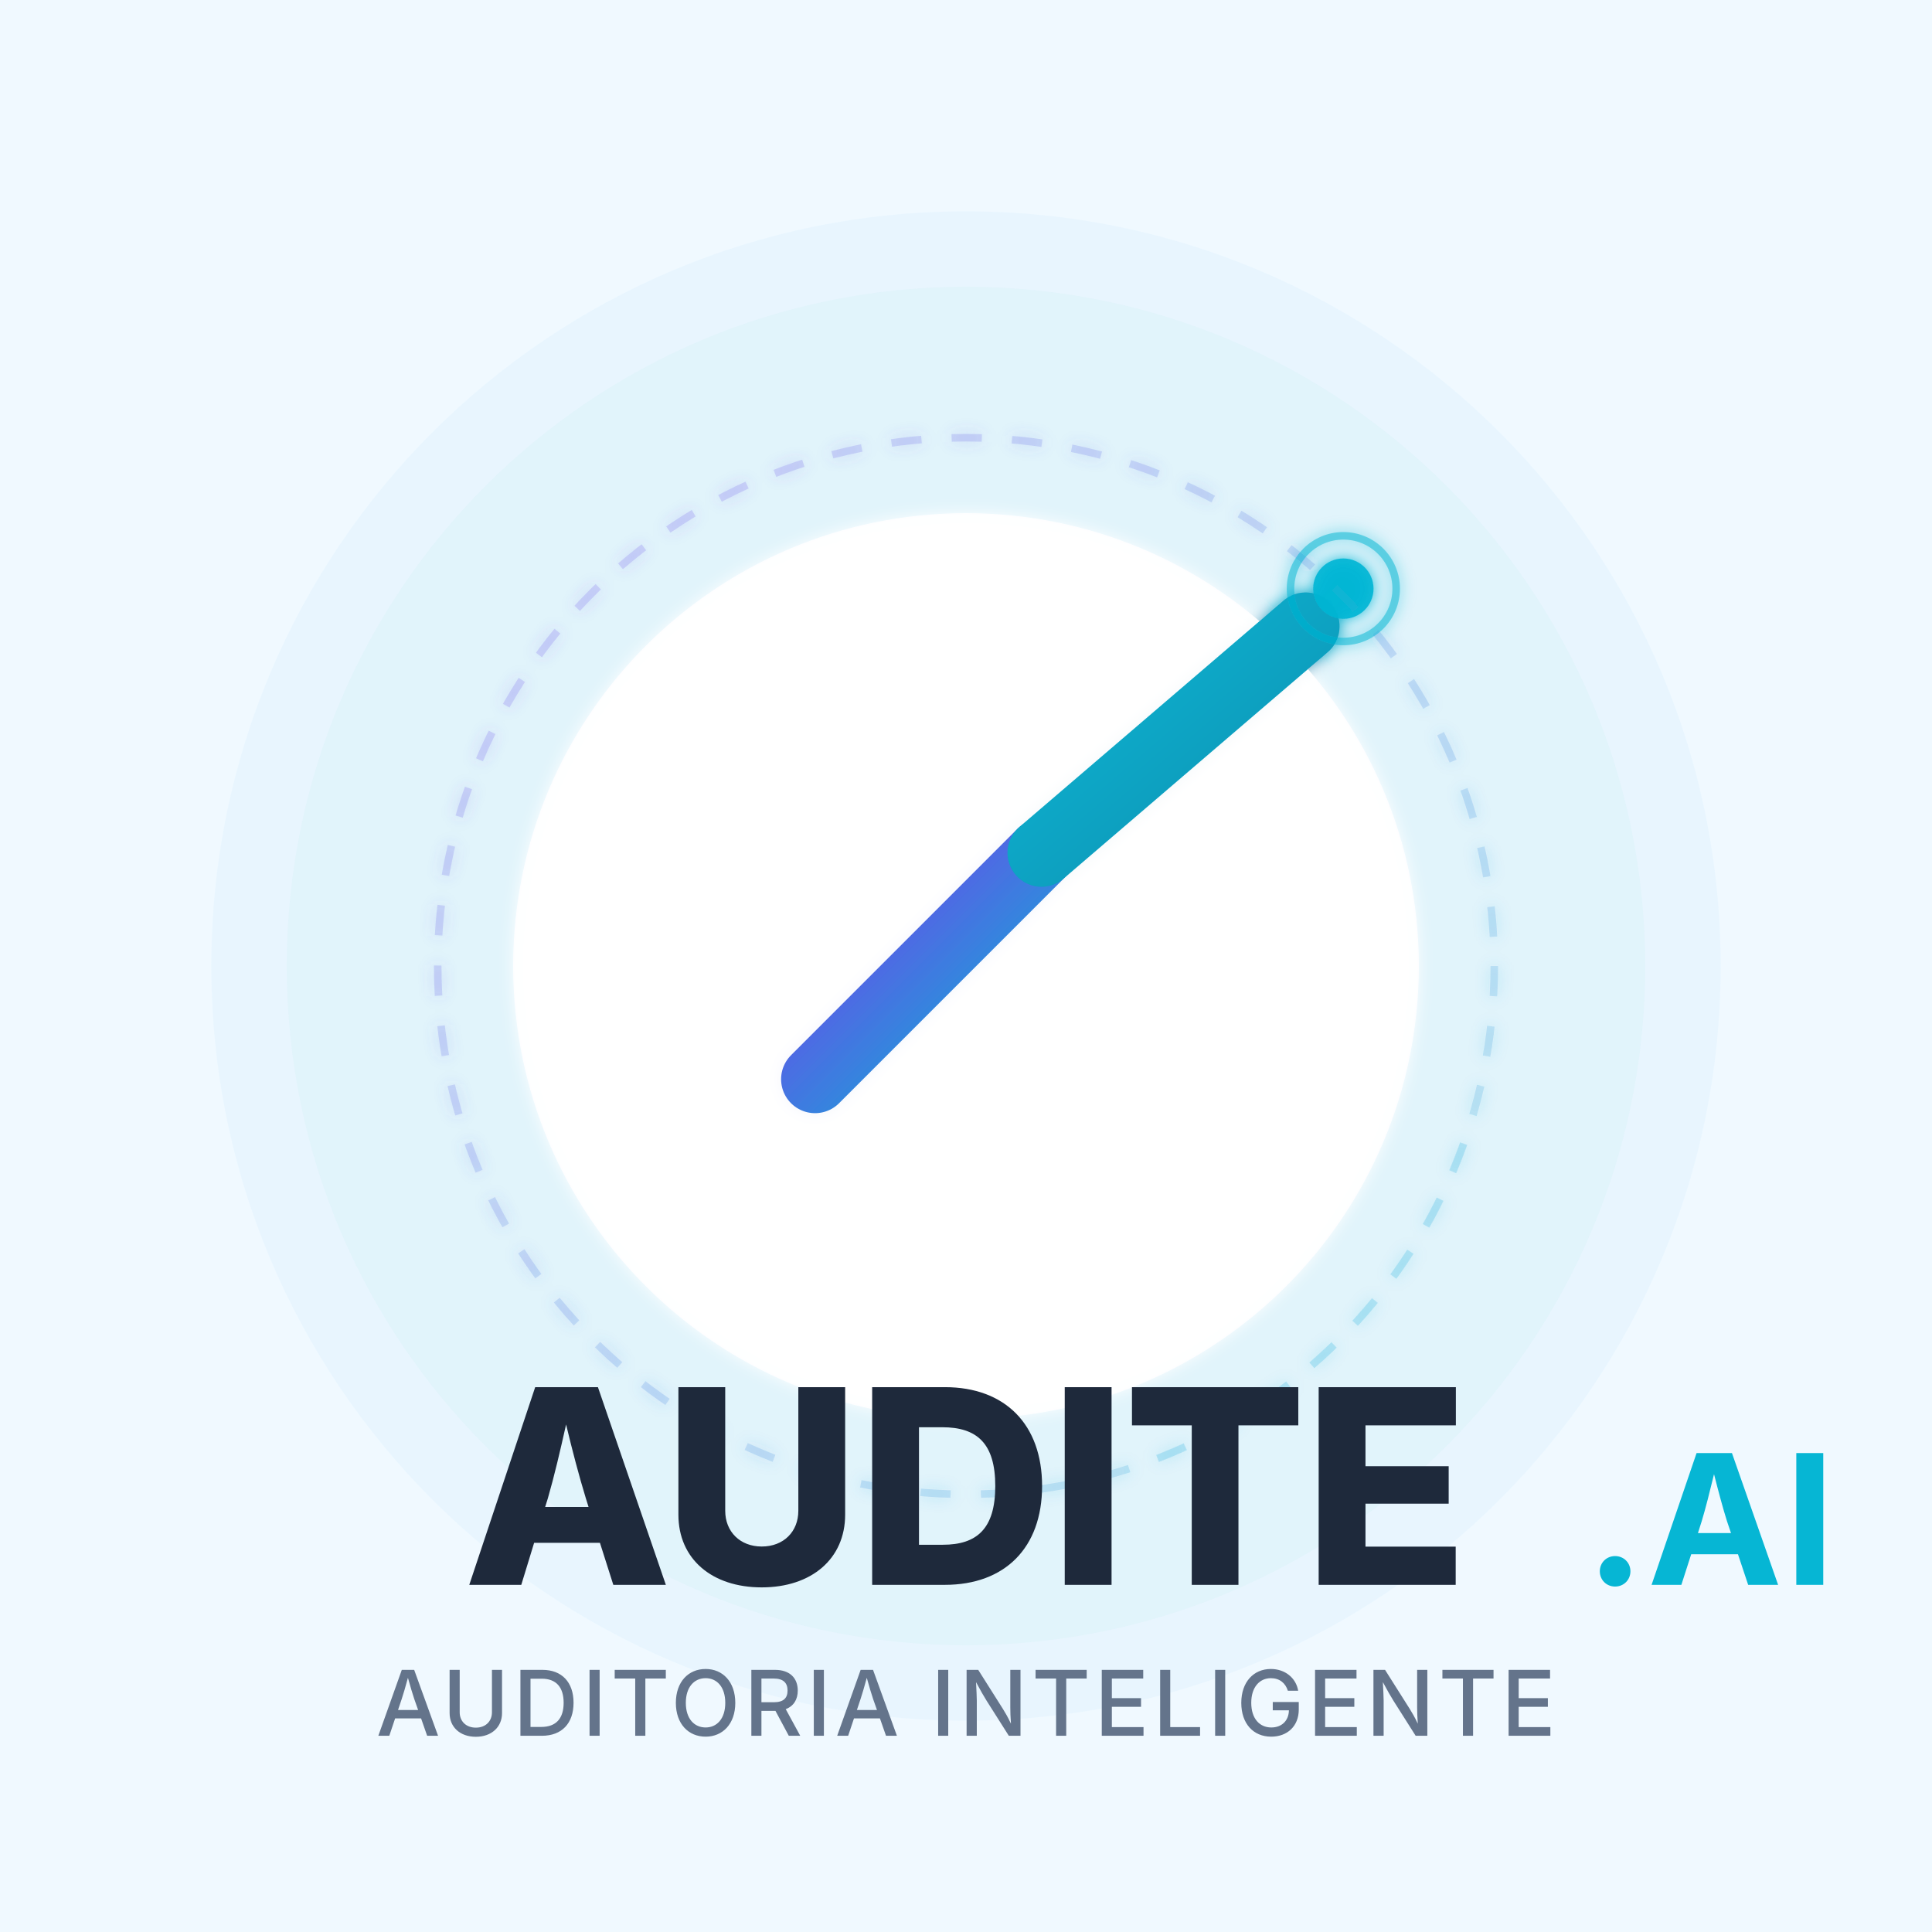
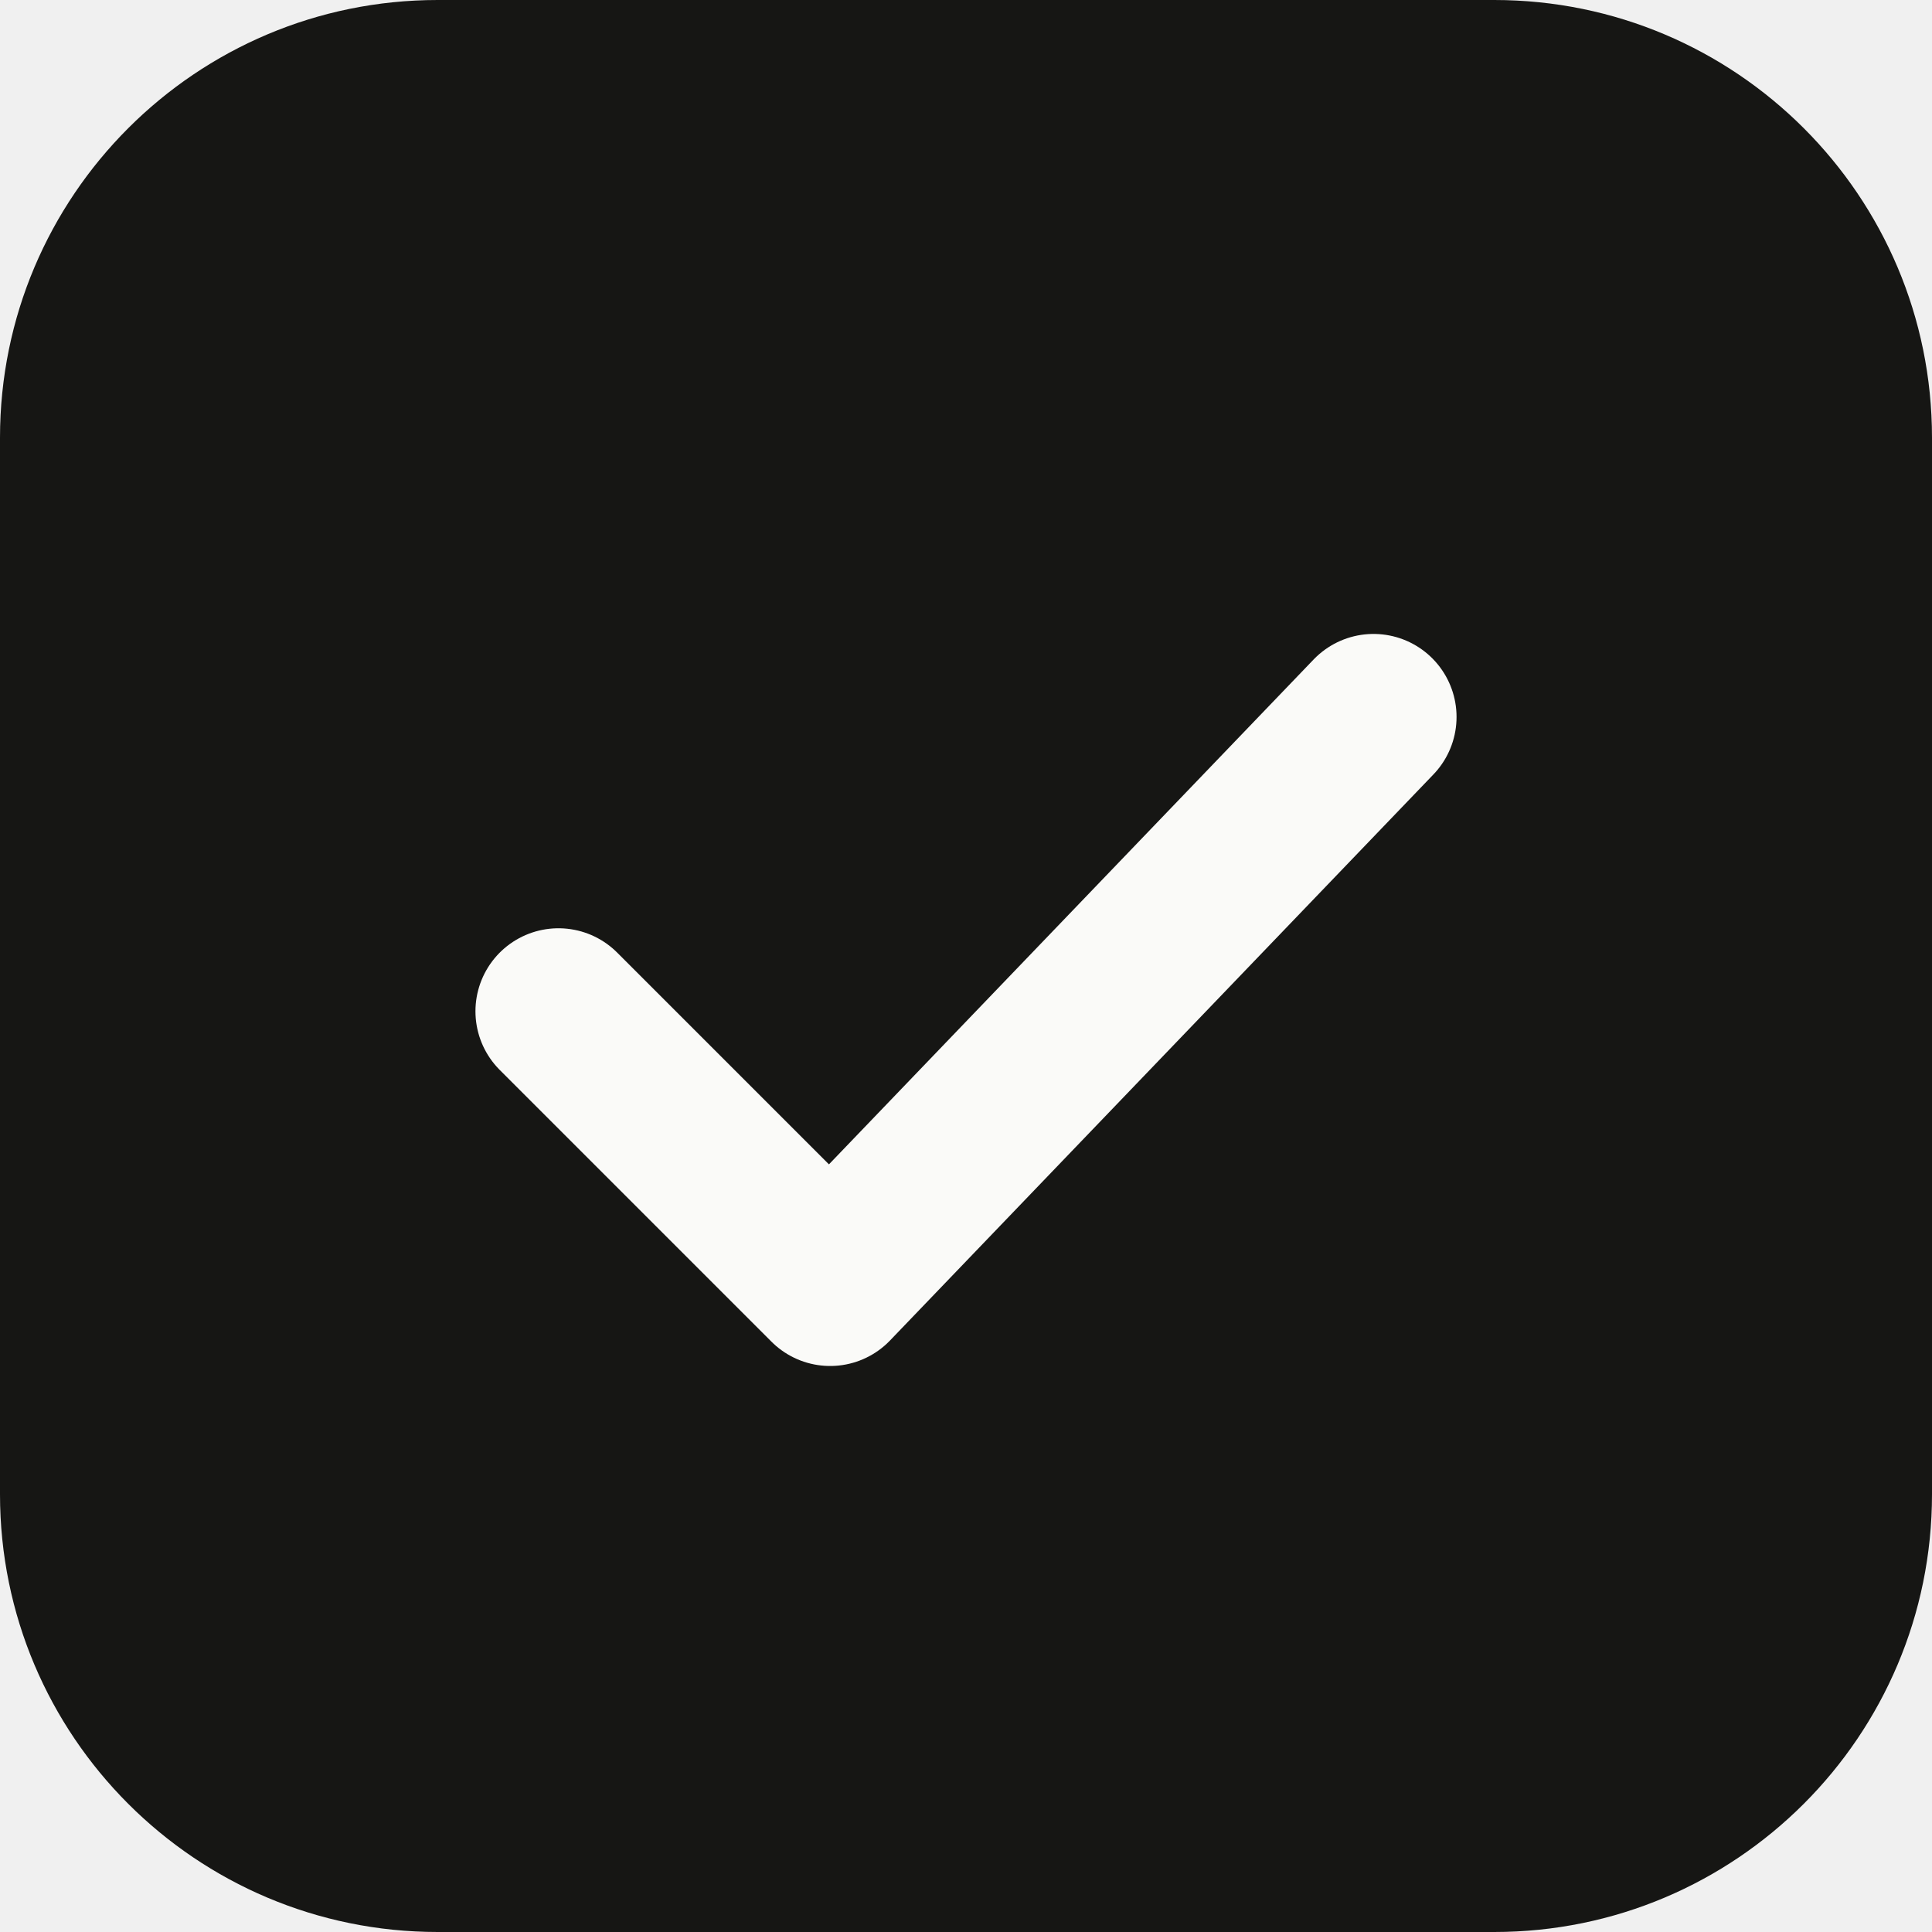
- <svg xmlns="http://www.w3.org/2000/svg" width="512" height="512" viewBox="0 0 512 512">
-   <defs>
-     <linearGradient id="mainGradient" x1="0%" y1="0%" x2="100%" y2="100%">
-       <stop offset="0%" style="stop-color:#7C3AED;stop-opacity:1" />
-       <stop offset="100%" style="stop-color:#06B6D4;stop-opacity:1" />
-     </linearGradient>
-     <linearGradient id="accentGradient" x1="0%" y1="0%" x2="100%" y2="100%">
-       <stop offset="0%" style="stop-color:#06B6D4;stop-opacity:1" />
-       <stop offset="100%" style="stop-color:#0891B2;stop-opacity:1" />
-     </linearGradient>
-     <filter id="softGlow">
-       <feGaussianBlur stdDeviation="2" result="coloredBlur" />
-       <feMerge>
-         <feMergeNode in="coloredBlur" />
-         <feMergeNode in="SourceGraphic" />
-       </feMerge>
-     </filter>
-   </defs>
-   <rect width="512" height="512" fill="#F0F9FF" />
-   <circle cx="256" cy="256" r="200" fill="#E0F2FE" opacity="0.5" />
-   <circle cx="256" cy="256" r="180" fill="#CFF0F5" opacity="0.3" />
-   <g transform="translate(256, 256)" filter="url(#softGlow)">
-     <circle cx="0" cy="0" r="140" fill="none" stroke="url(#mainGradient)" stroke-width="2" opacity="0.2" stroke-dasharray="8,8" />
-     <circle cx="0" cy="0" r="120" fill="white" opacity="0.9" />
-     <path d="M -40 30 L 20 -30" stroke="url(#mainGradient)" stroke-width="18" stroke-linecap="round" stroke-linejoin="round" />
-     <path d="M 20 -30 L 90 -90" stroke="url(#accentGradient)" stroke-width="18" stroke-linecap="round" stroke-linejoin="round" />
-     <circle cx="100" cy="-100" r="8" fill="#06B6D4" opacity="0.9" />
-     <circle cx="100" cy="-100" r="14" fill="none" stroke="#06B6D4" stroke-width="2" opacity="0.5" />
-   </g>
-   <text x="256" y="420" font-family="Inter, -apple-system, BlinkMacSystemFont, 'Segoe UI', sans-serif" font-size="72" font-weight="800" fill="#1E293B" text-anchor="middle" letter-spacing="-1">
-     AUDITE
-   </text>
-   <text x="420" y="420" font-family="Inter, -apple-system, BlinkMacSystemFont, 'Segoe UI', sans-serif" font-size="48" font-weight="700" fill="#06B6D4" letter-spacing="0.5">
-     .AI
-   </text>
-   <text x="256" y="460" font-family="Inter, -apple-system, BlinkMacSystemFont, 'Segoe UI', sans-serif" font-size="24" font-weight="500" fill="#64748B" text-anchor="middle" letter-spacing="1">
-     AUDITORIA INTELIGENTE
-   </text>
+ <svg xmlns="http://www.w3.org/2000/svg" viewBox="0 0 512 512" role="img" aria-label="Audite">
+   <rect width="512" height="512" rx="116" fill="#161614" />
+   <path d="M148 268l72 72 144-150" fill="none" stroke="#FAFAF8" stroke-width="44" stroke-linecap="round" stroke-linejoin="round" />
</svg>
